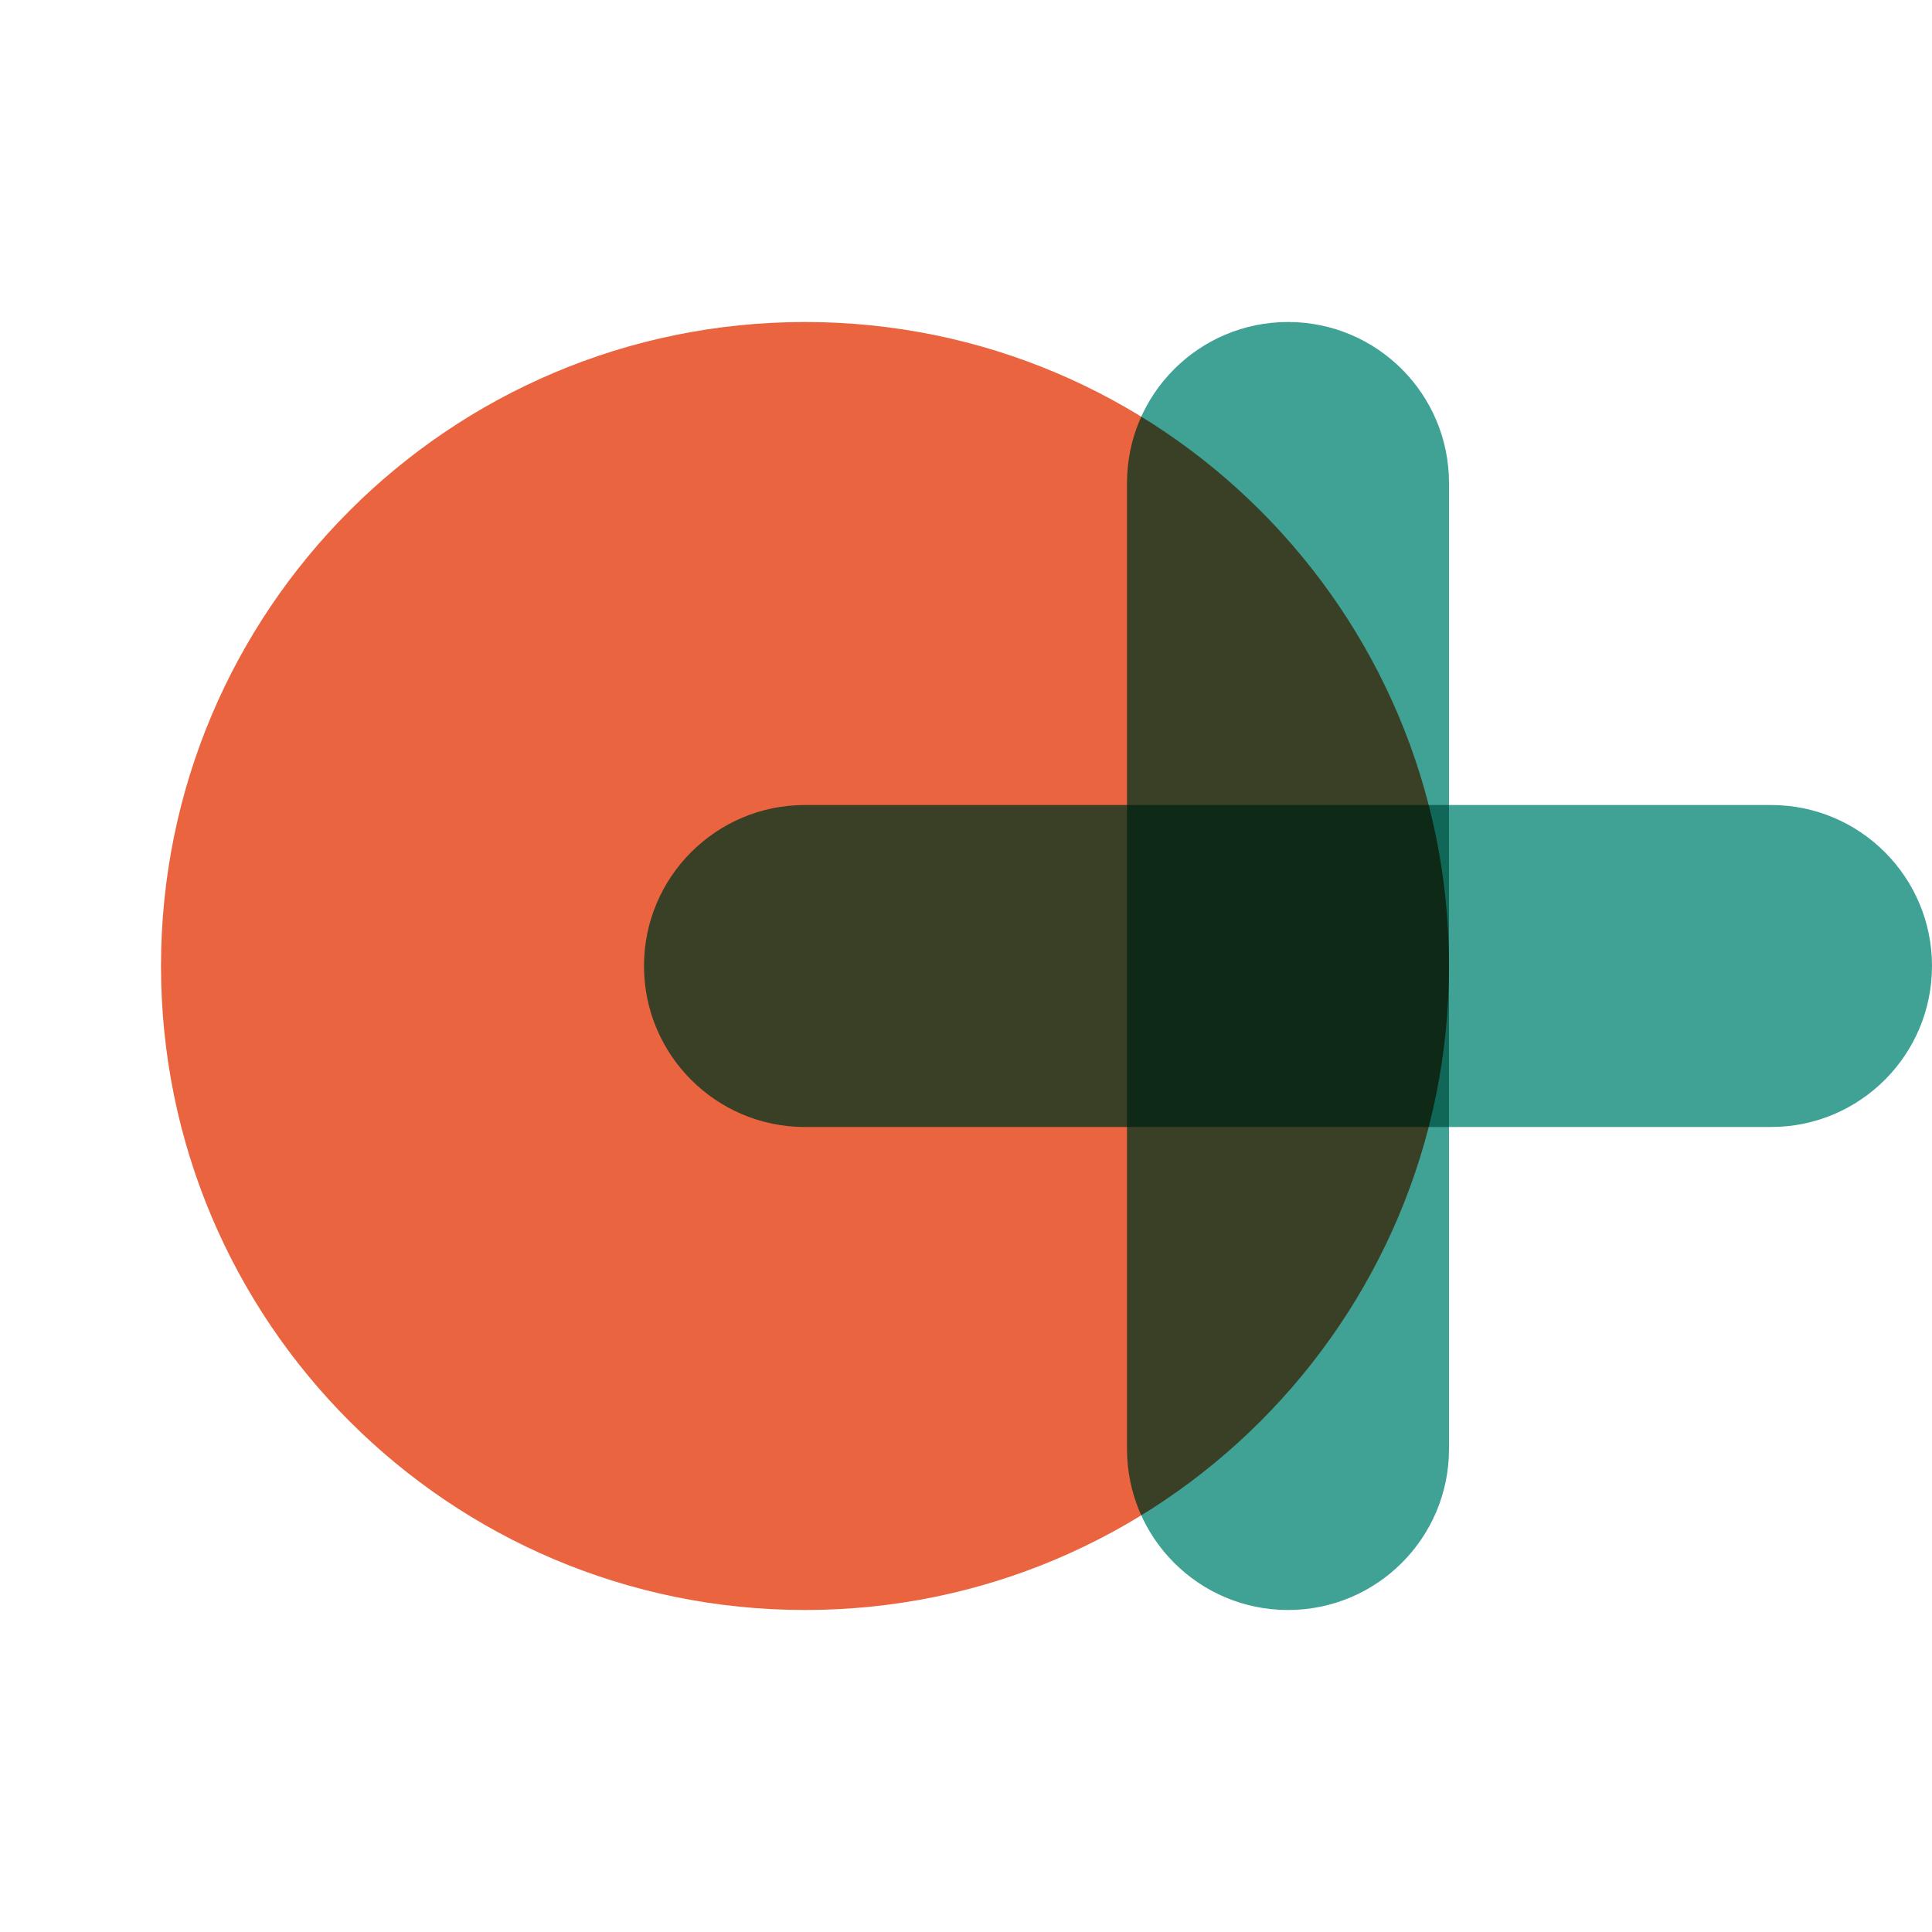
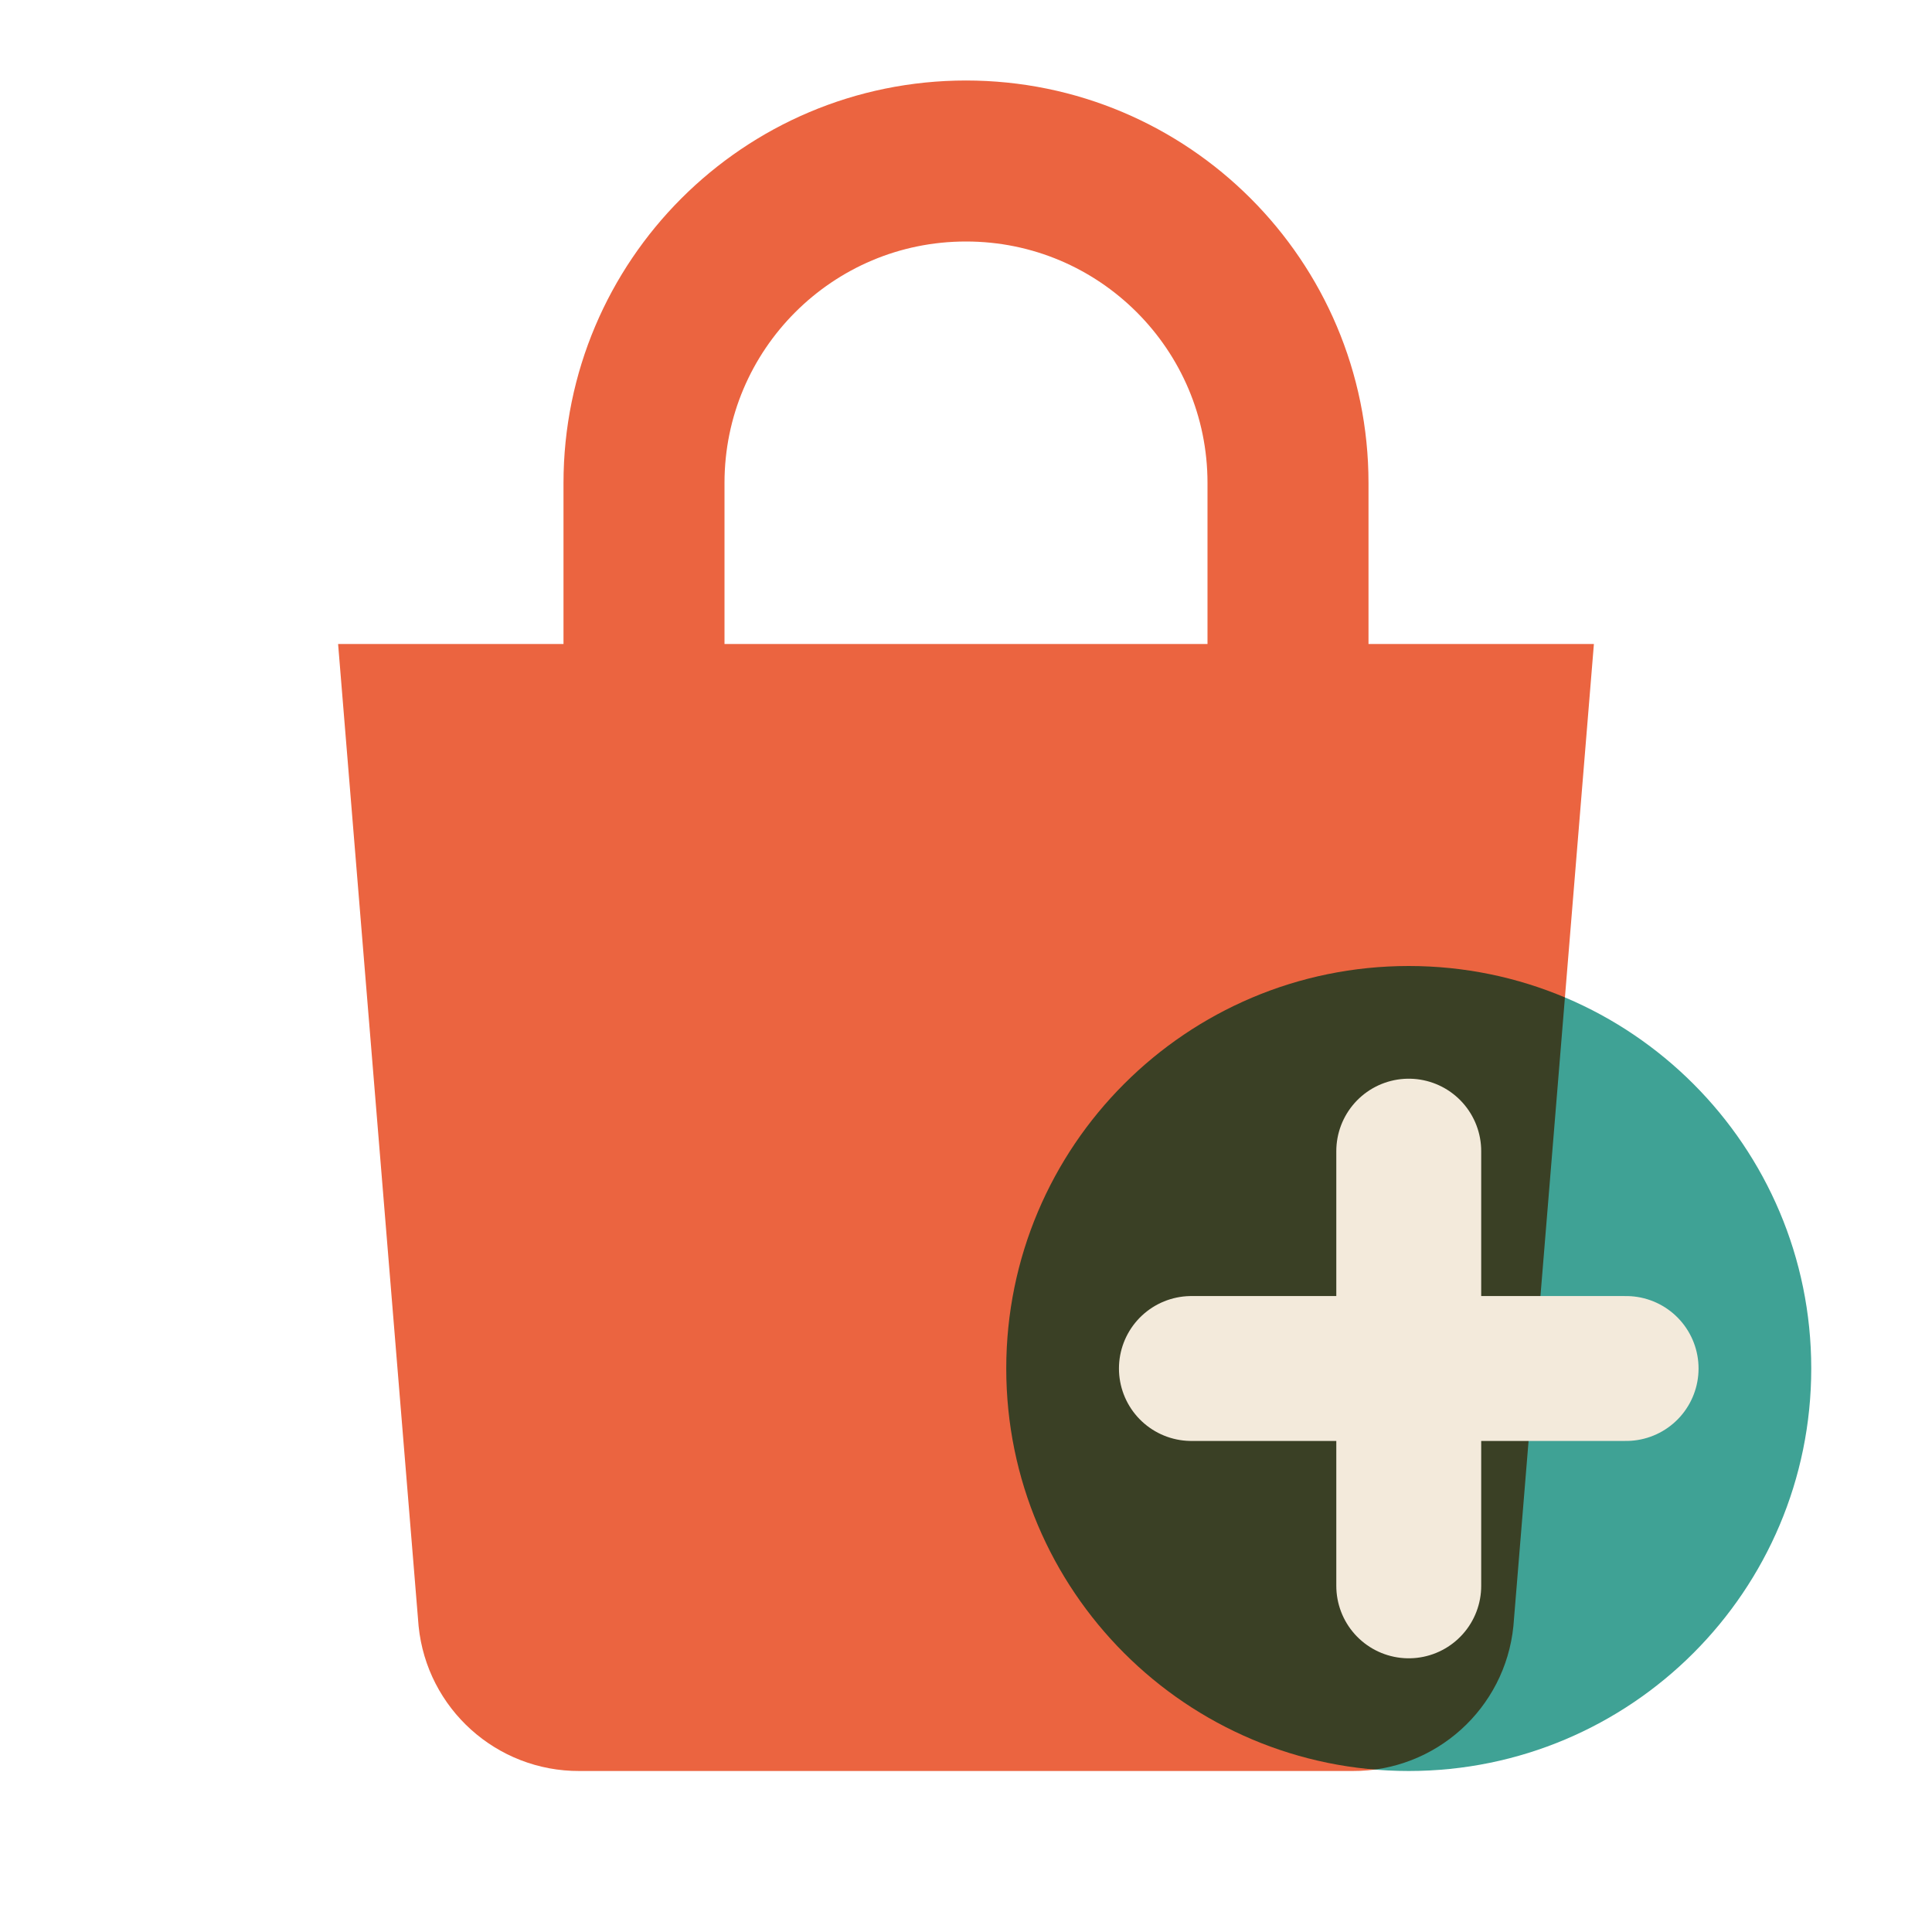
<svg xmlns="http://www.w3.org/2000/svg" viewBox="0 0 24 24">
  <g style="isolation:isolate">
-     <circle cx="10" cy="12" r="8" fill="#EB6440" />
-     <rect x="14" y="4" width="4" height="16" rx="2" fill="#3FA295" style="mix-blend-mode:multiply" />
-     <rect x="8" y="10" width="16" height="4" rx="2" fill="#3FA295" style="mix-blend-mode:multiply" />
+     <path d="M8 8V6a4 4 0 0 1 8 0v2" fill="none" stroke="#EB6440" stroke-width="2" stroke-linecap="round" />
+     <path d="M4.2 8h15.6l-1 12.2a2 2 0 0 1-2 1.8H7.2a2 2 0 0 1-2-1.8Z" fill="#EB6440" />
+     <circle cx="17.5" cy="17" r="5" fill="#3FA295" style="mix-blend-mode:multiply" />
+     <path d="M17.5 14.3v5.4M14.8 17h5.4" stroke="#F3EADB" stroke-width="1.8" stroke-linecap="round" />
  </g>
</svg>
